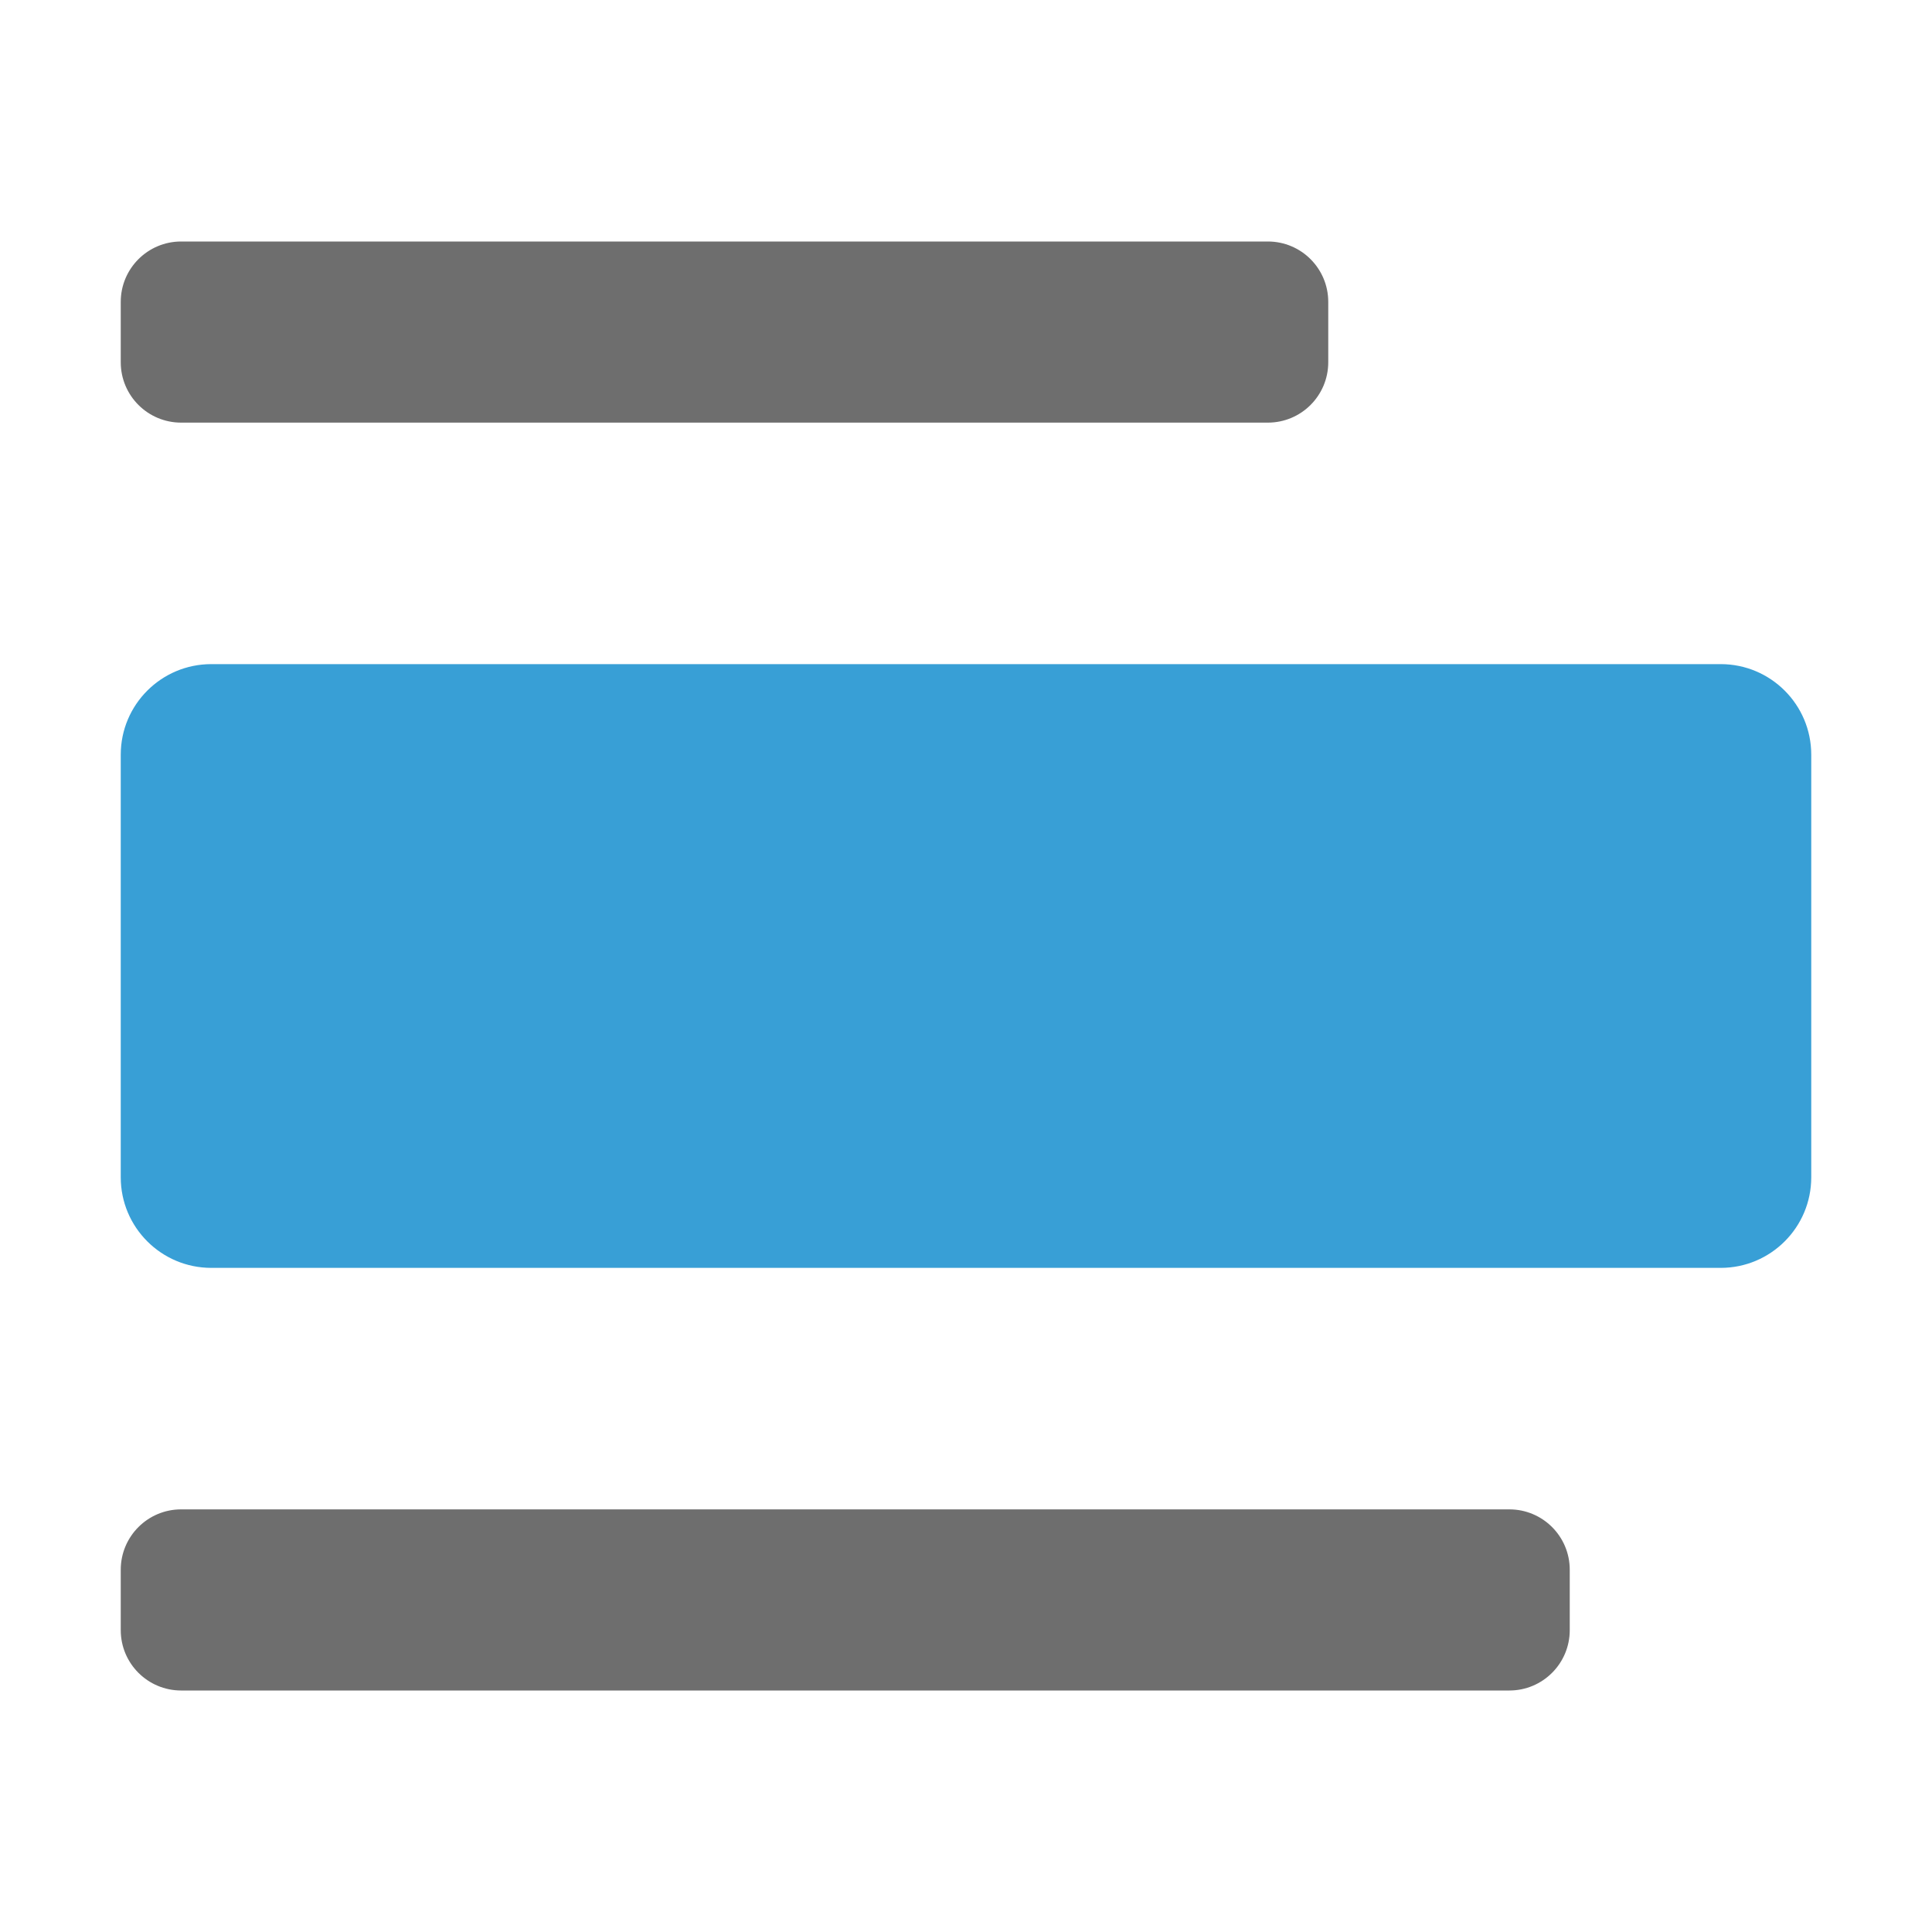
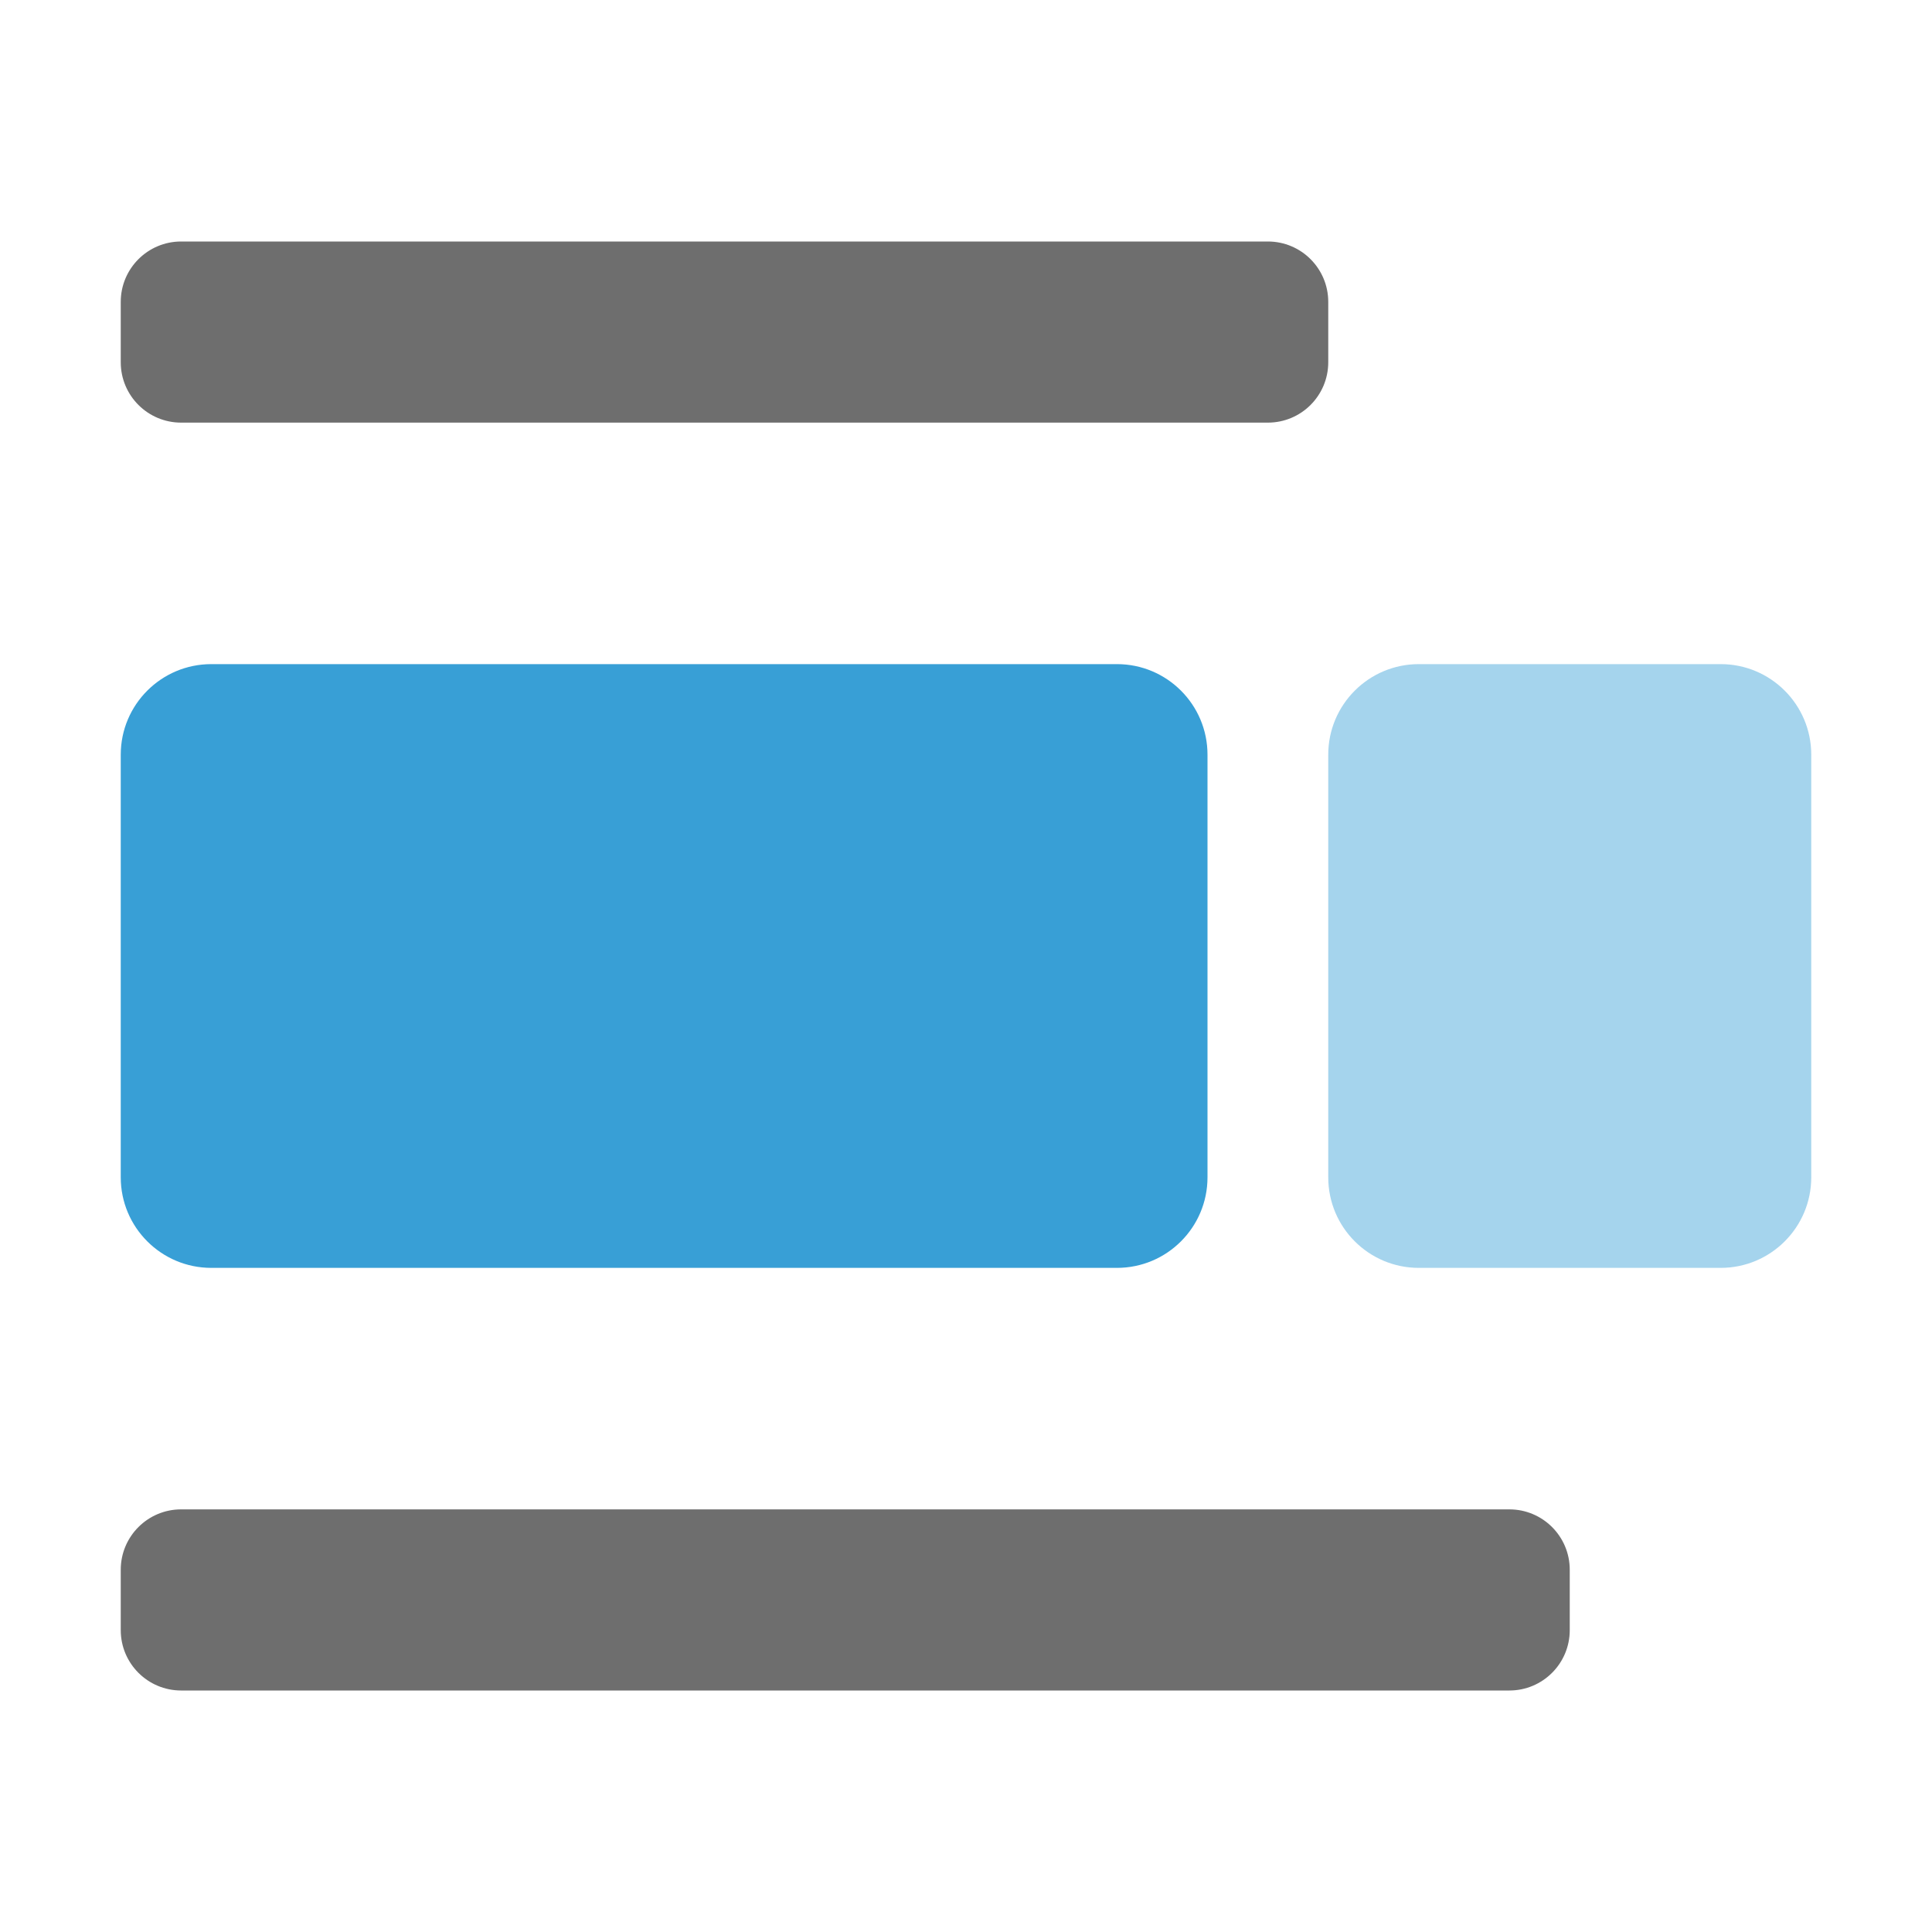
<svg xmlns="http://www.w3.org/2000/svg" width="16" height="16" version="1.1" viewBox="0 0 16 16">
  <g fill="#6e6e6e">
    <rect x="1" y="2" width="10" height="1.5" rx=".5" />
    <rect x="1" y="12.5" width="12" height="1.5" rx=".5" />
  </g>
-   <rect x="1" y="5.5" width="14" height="5" rx=".75" fill="#389fd6" />
+   <rect x="1" y="5.5" width="9" height="5" rx=".75" fill="#389fd6" />
+   <rect x="11" y="5.5" width="4" height="5" rx=".75" fill="#389fd6" opacity=".45" />
</svg>
